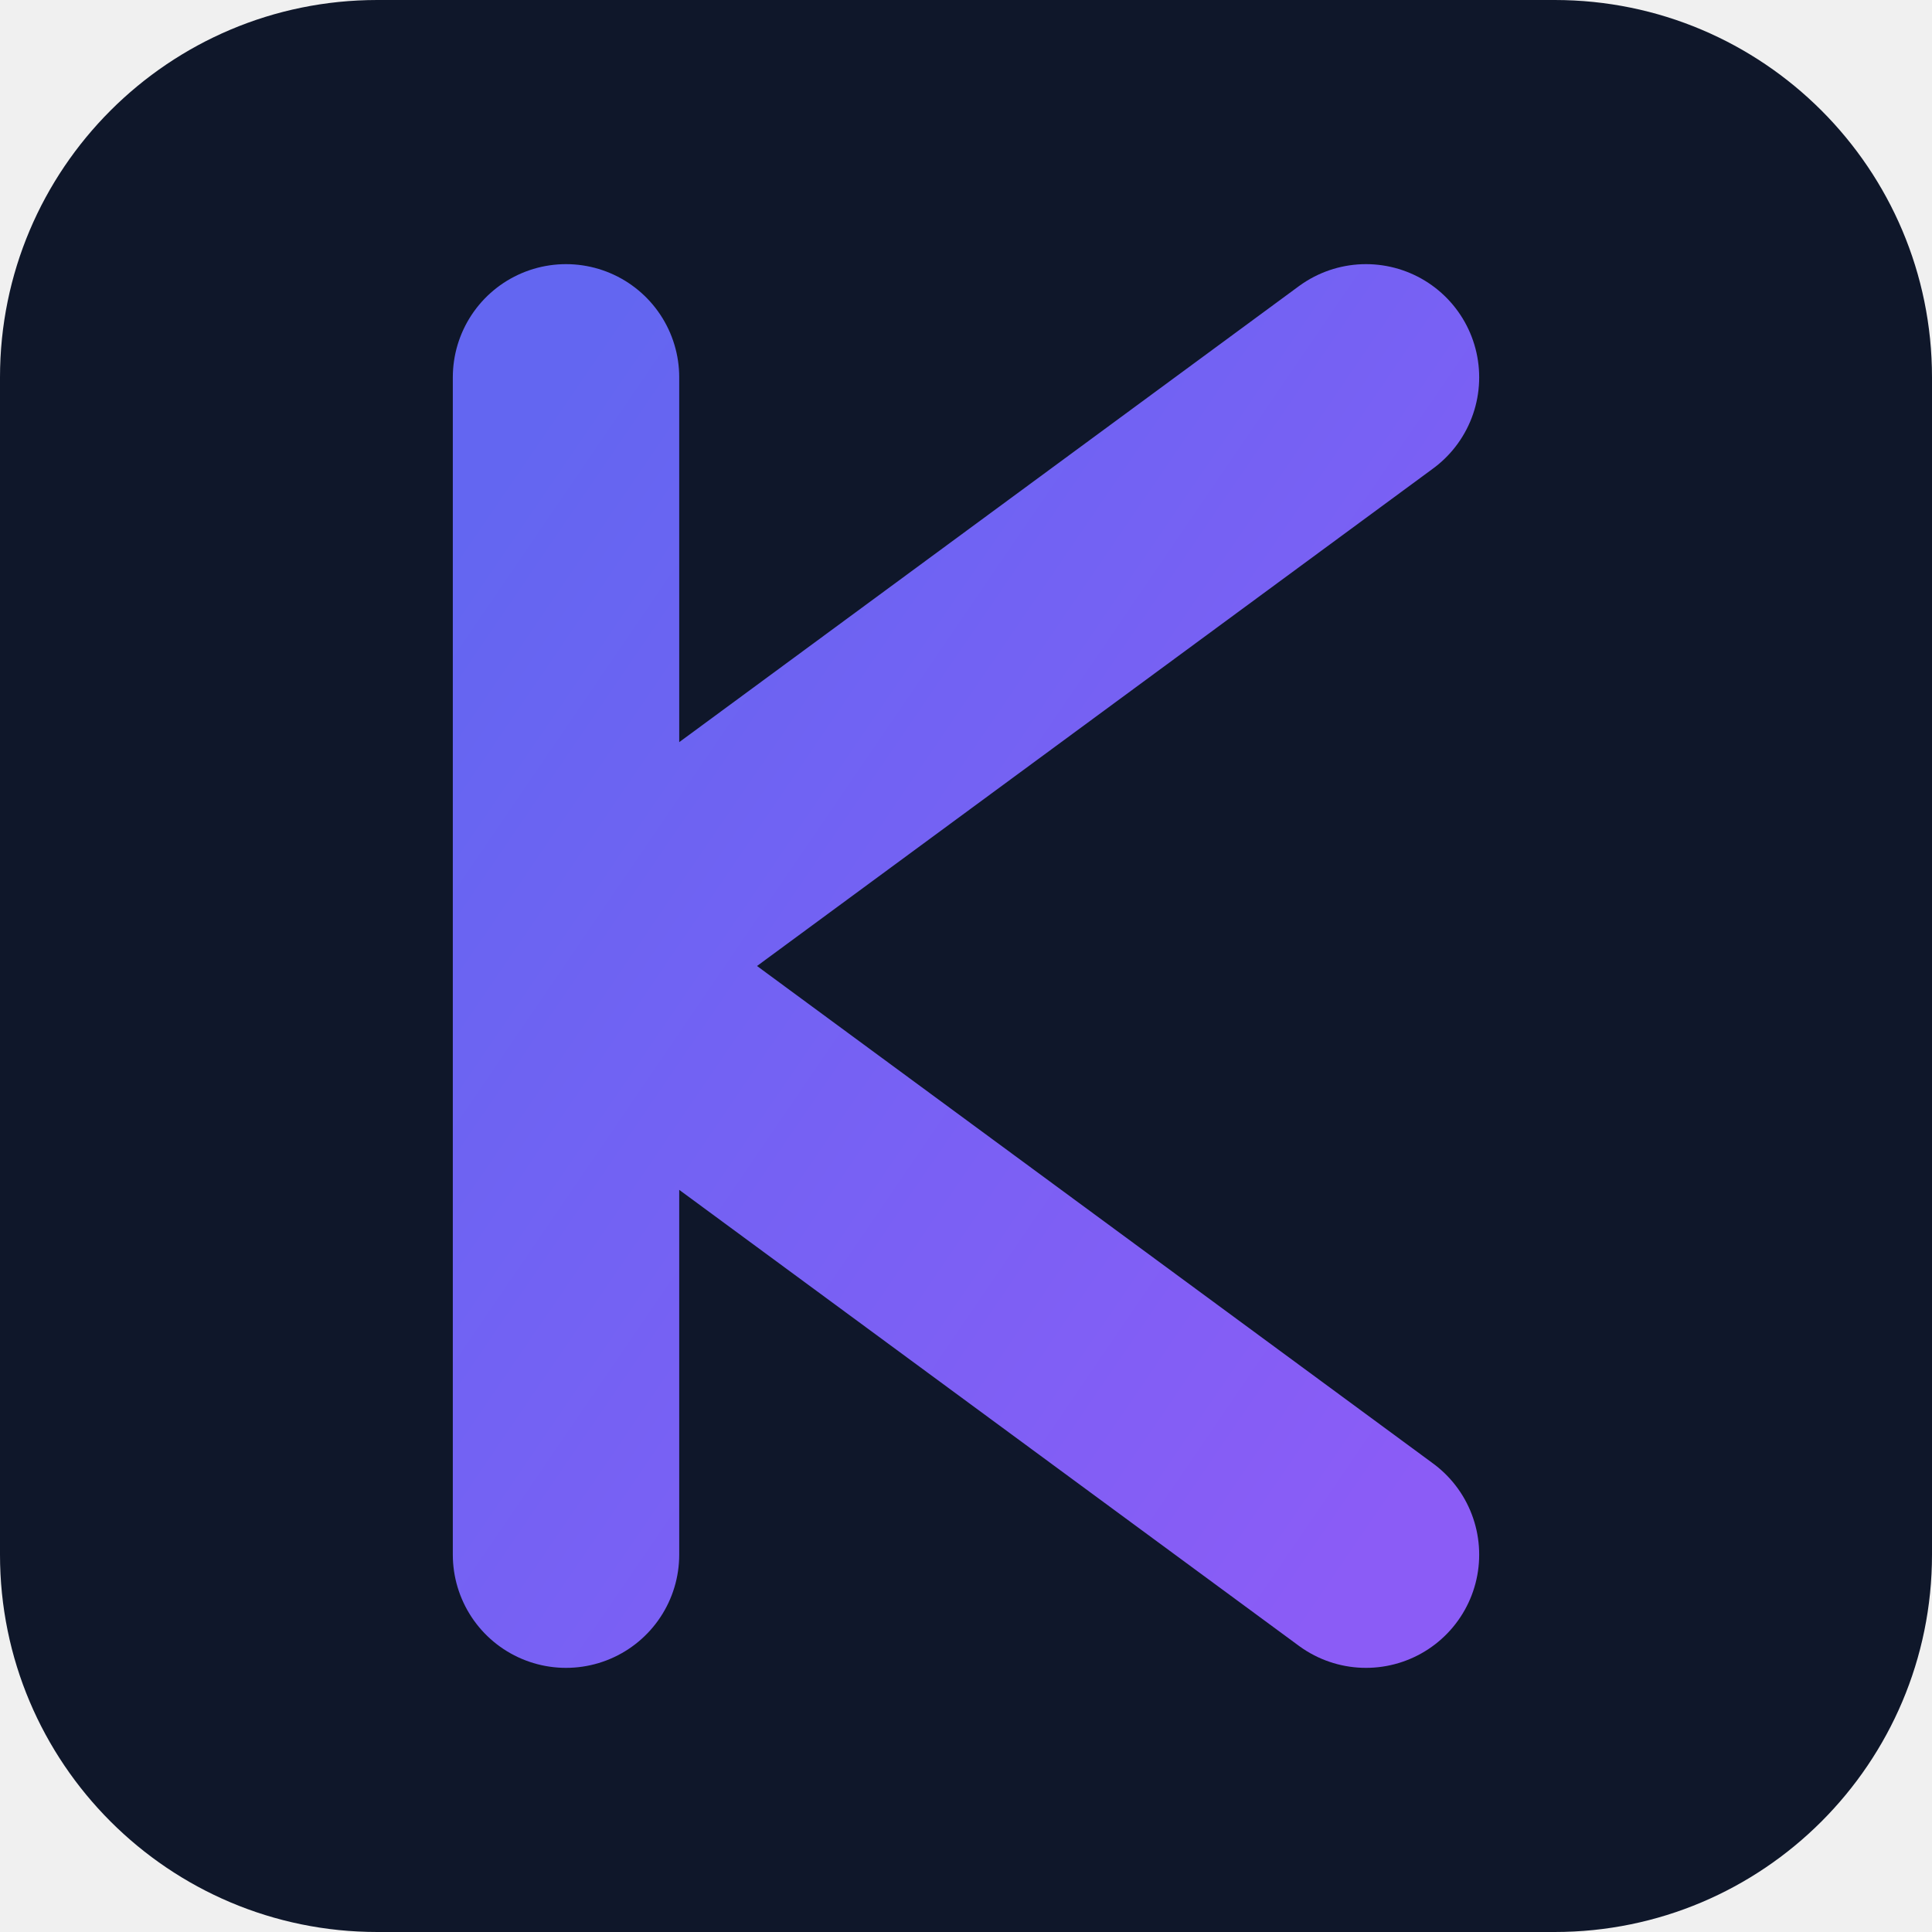
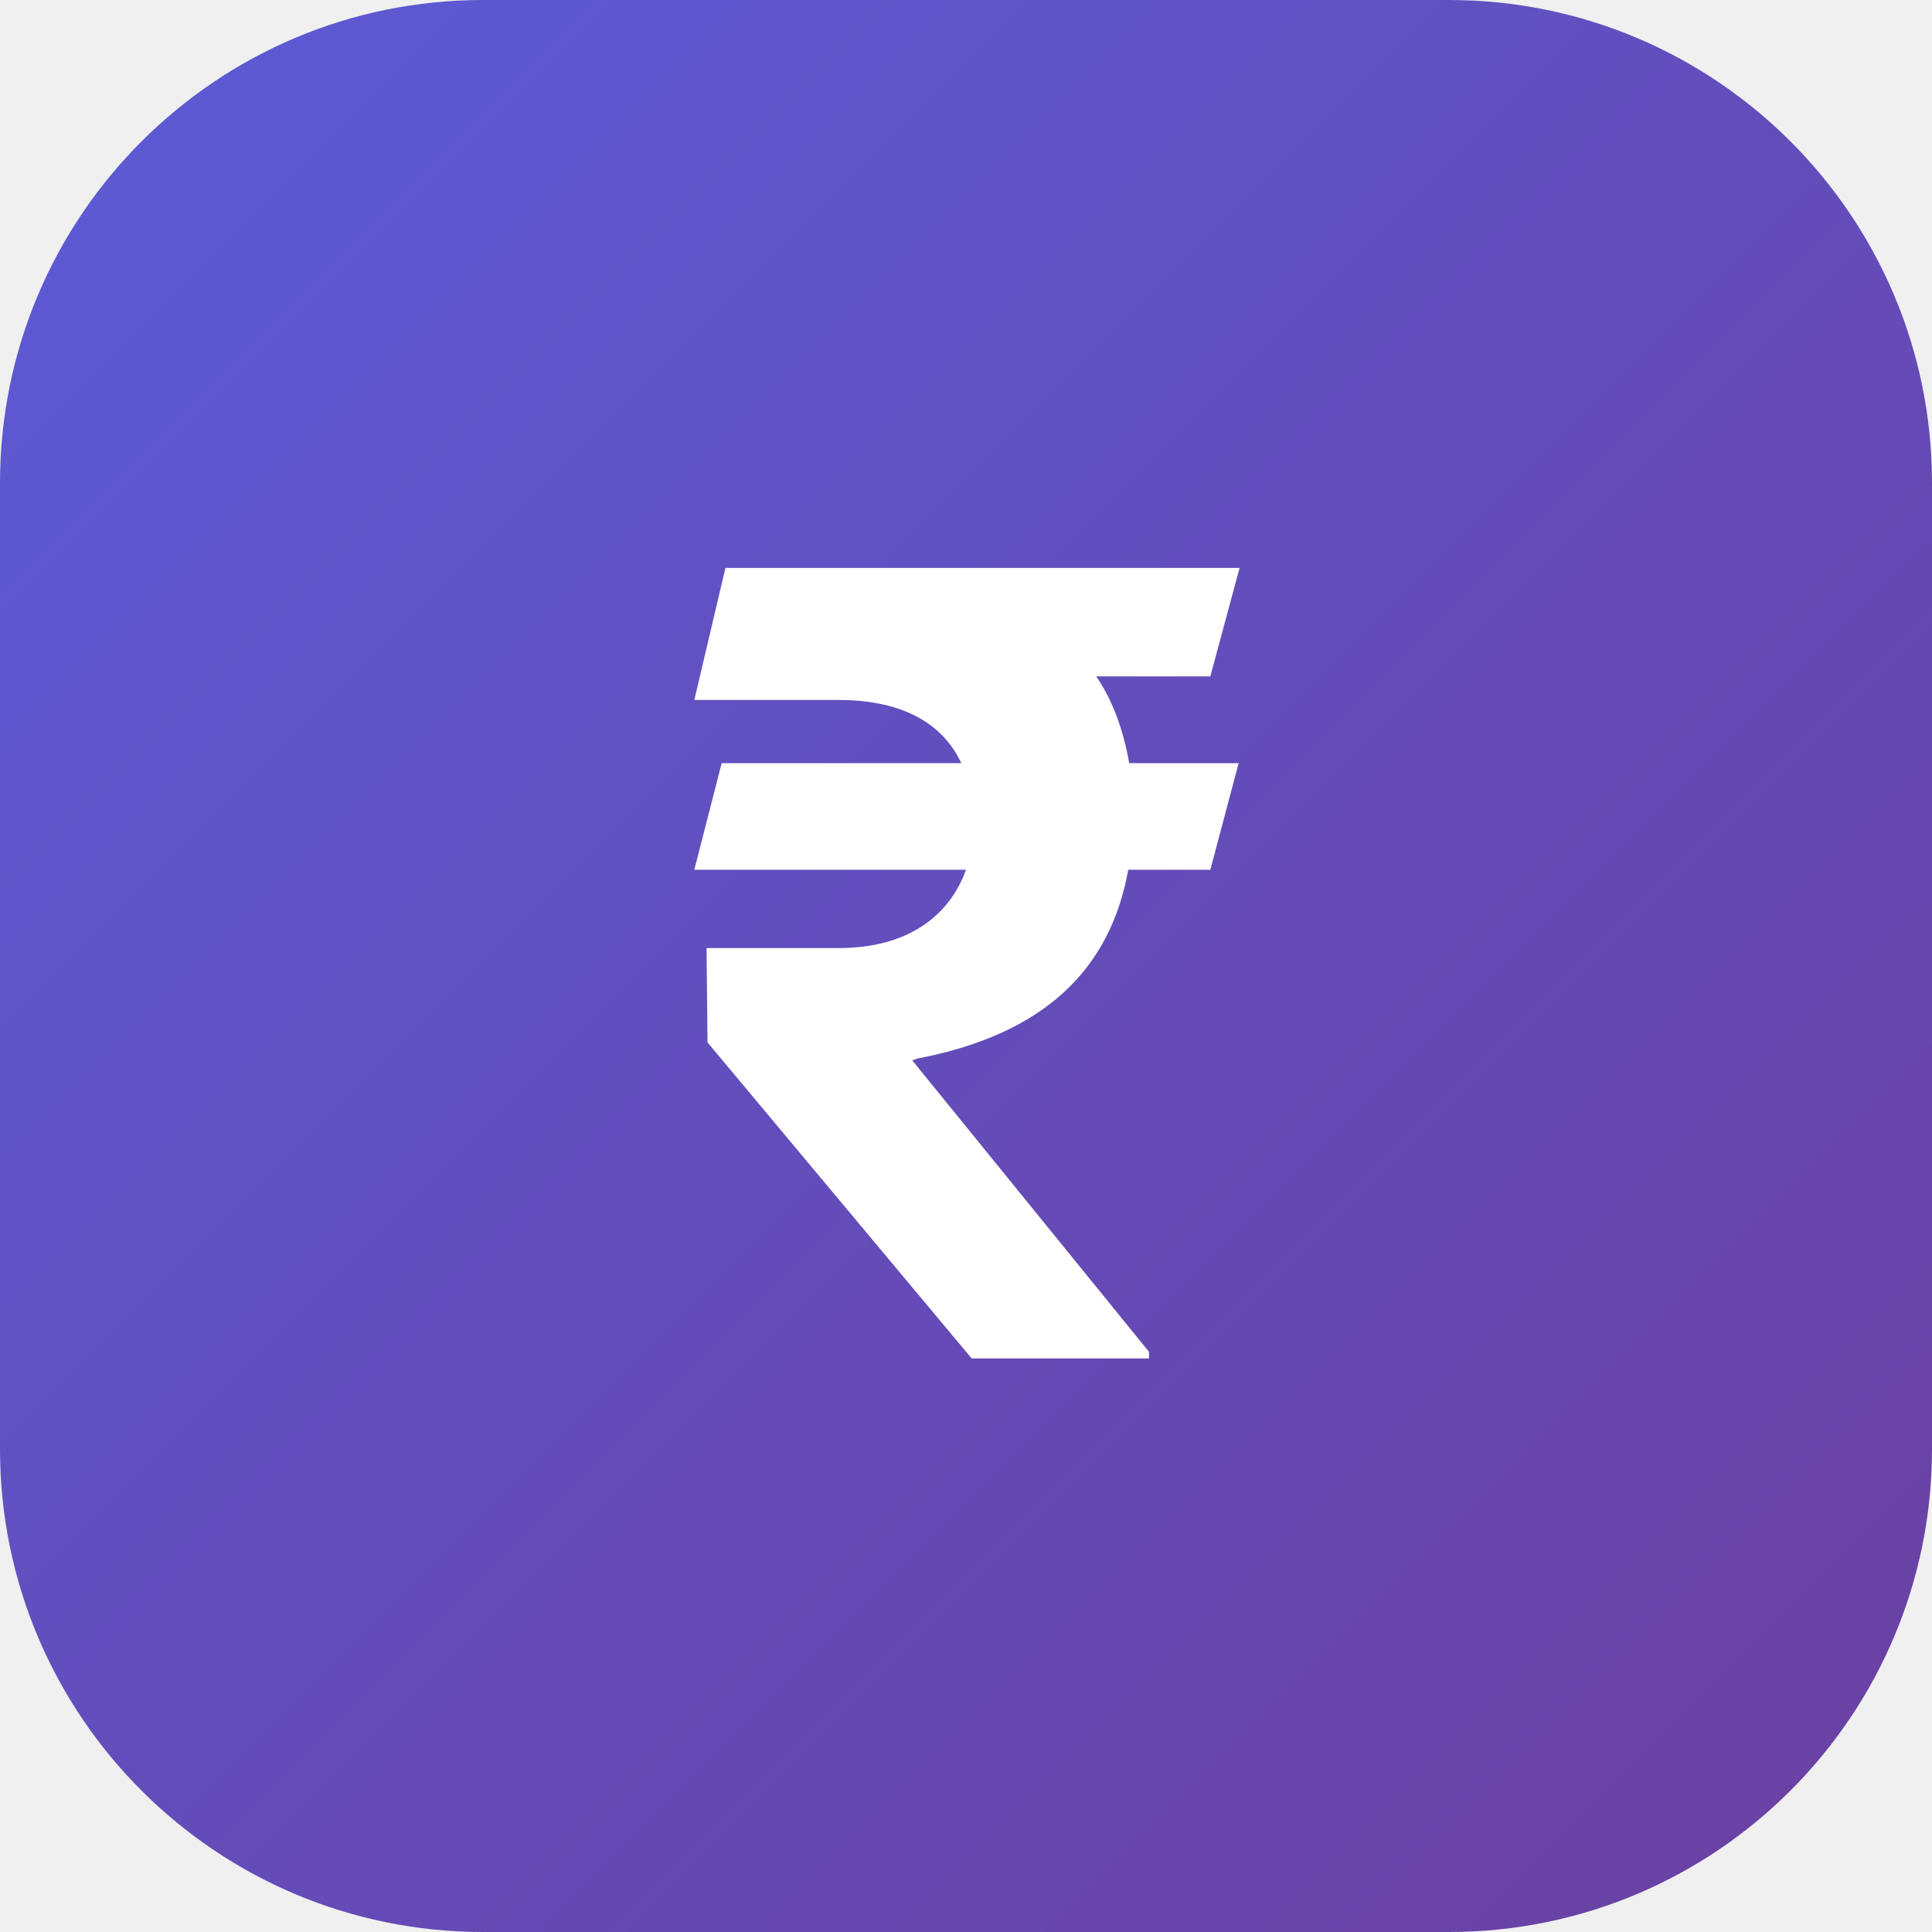
- <svg xmlns="http://www.w3.org/2000/svg" viewBox="0 0 512 512">
+ <svg xmlns="http://www.w3.org/2000/svg" viewBox="0 0 32 32">
  <defs>
-     <linearGradient id="grad1" x1="0%" y1="0%" x2="100%" y2="100%">
-       <stop offset="0%" style="stop-color:#6366f1;stop-opacity:1" />
-       <stop offset="100%" style="stop-color:#8b5cf6;stop-opacity:1" />
+     <linearGradient id="g" x1="0" y1="0" x2="1" y2="1">
+       <stop offset="0%" stop-color="#5B5BD6" />
+       <stop offset="100%" stop-color="#6B3FA0" />
    </linearGradient>
  </defs>
-   <rect width="512" height="512" rx="100" fill="#0f172a" />
-   <path d="M150 100 V412 M362 100 L150 256 L362 412" stroke="url(#grad1)" stroke-width="60" stroke-linecap="round" stroke-linejoin="round" fill="none" />
+   <rect width="32" height="32" rx="8" fill="url(#g)" />
+   <text x="16" y="22.5" text-anchor="middle" font-family="Inter, system-ui, sans-serif" font-size="18" font-weight="700" fill="white">₹</text>
</svg>
